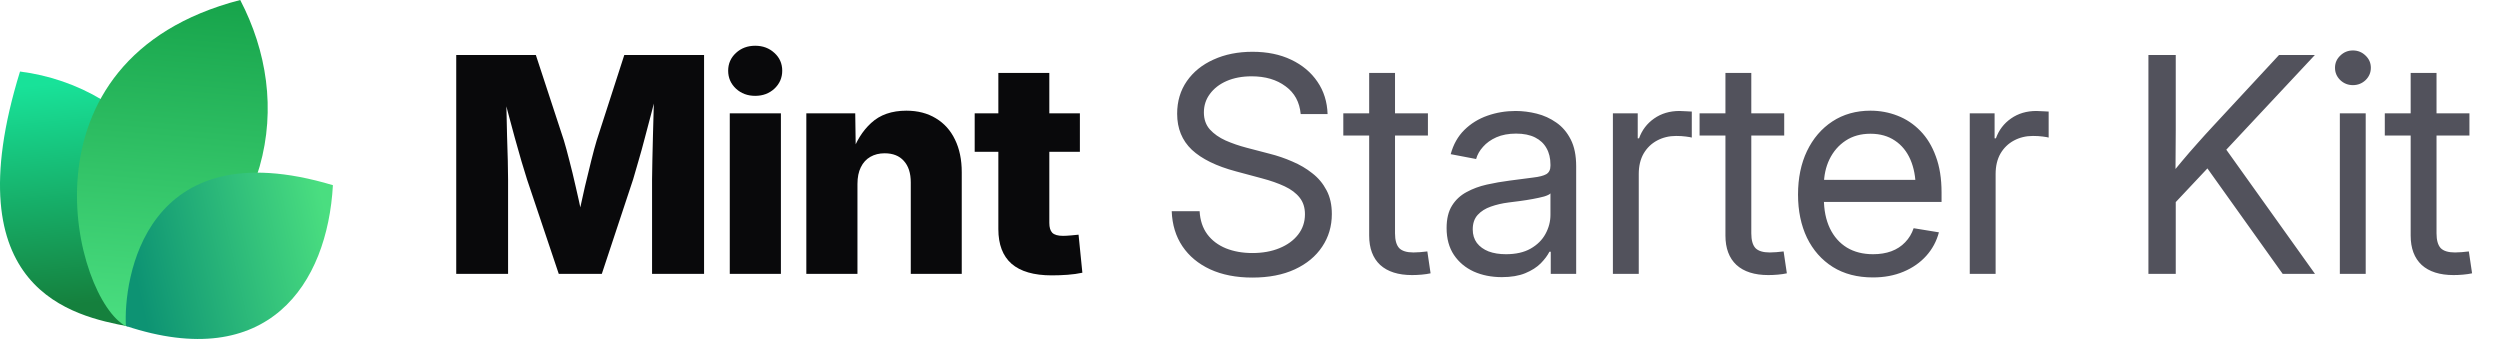
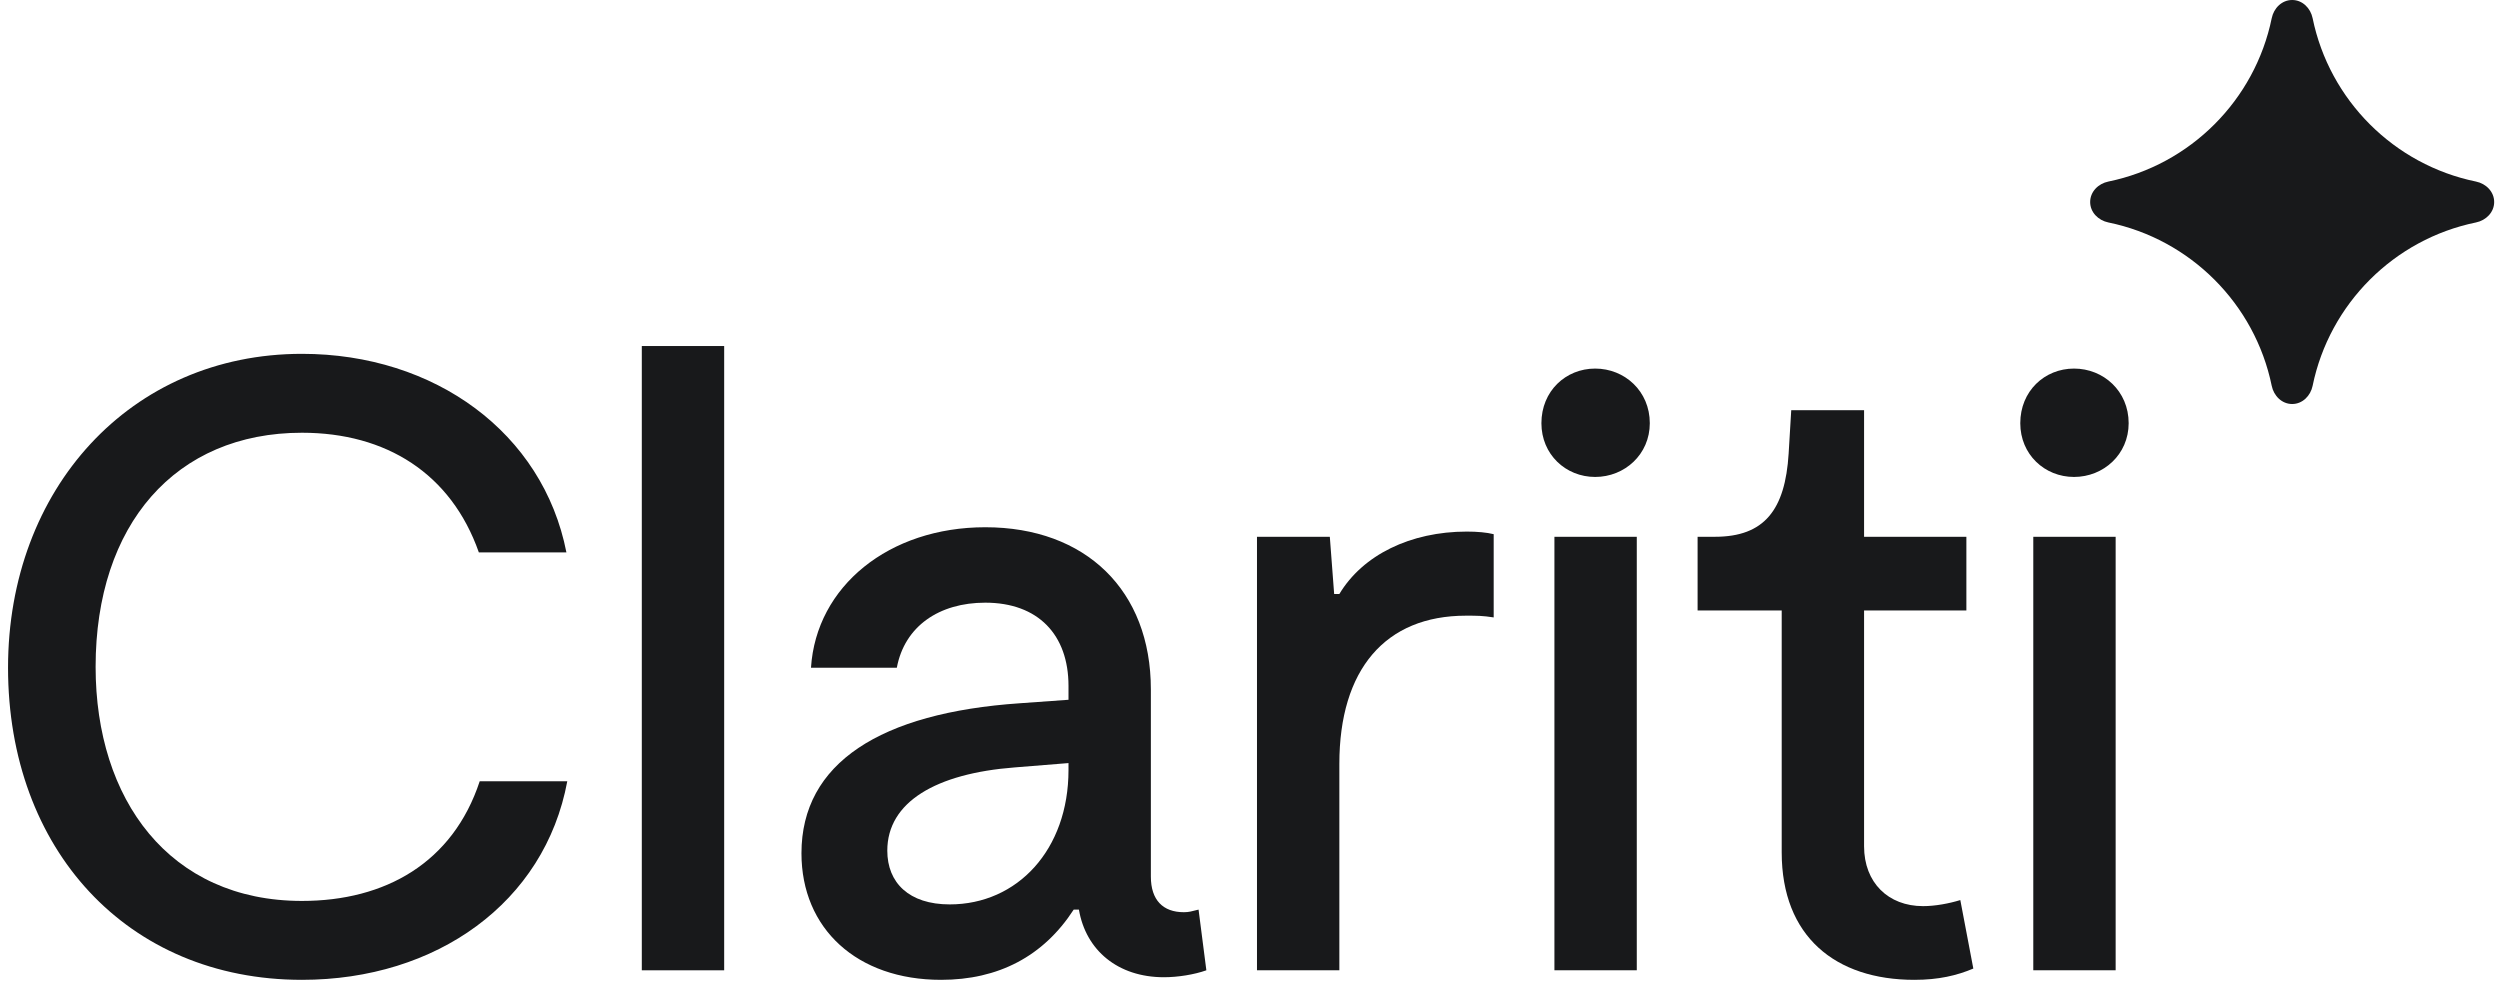
- <svg xmlns="http://www.w3.org/2000/svg" width="177" height="24" viewBox="0 0 177 24" fill="none">
-   <path d="M9.061 23.108C5.268 22.377 -3.391 20.627 1.417 5.064C9.634 6.099 16.973 14.064 9.061 23.108Z" fill="url(#paint0_linear_17557_2020)" />
-   <path d="M8.919 23.094C5.276 21.222 0.784 4.209 17.007 0C20.757 7.193 19.621 16.545 8.919 23.094Z" fill="url(#paint1_linear_17557_2020)" />
-   <path d="M8.914 23.079C8.735 19.882 10.159 9.085 23.57 13.111C23.181 20.123 18.984 26.418 8.914 23.079Z" fill="url(#paint2_linear_17557_2020)" />
-   <path d="M32.301 19.392V3.894H37.938L39.925 9.948C40.036 10.315 40.164 10.787 40.31 11.362C40.462 11.938 40.611 12.552 40.757 13.204C40.91 13.855 41.048 14.483 41.173 15.086C41.305 15.682 41.412 16.192 41.495 16.615H40.695C40.771 16.192 40.871 15.682 40.996 15.086C41.128 14.49 41.267 13.866 41.412 13.214C41.565 12.562 41.714 11.948 41.86 11.373C42.005 10.79 42.133 10.315 42.244 9.948L44.2 3.894H49.848V19.392H46.166V12.704C46.166 12.357 46.173 11.917 46.187 11.383C46.2 10.849 46.214 10.27 46.228 9.646C46.249 9.022 46.266 8.391 46.28 7.753C46.301 7.115 46.311 6.519 46.311 5.964H46.623C46.485 6.561 46.332 7.181 46.166 7.826C45.999 8.471 45.833 9.102 45.666 9.719C45.507 10.336 45.351 10.901 45.198 11.414C45.053 11.928 44.928 12.357 44.824 12.704L42.608 19.392H39.561L37.314 12.704C37.203 12.357 37.072 11.928 36.919 11.414C36.773 10.901 36.614 10.34 36.441 9.729C36.274 9.112 36.104 8.481 35.931 7.836C35.764 7.192 35.608 6.567 35.463 5.964H35.827C35.834 6.512 35.844 7.105 35.858 7.743C35.872 8.374 35.886 9.005 35.9 9.636C35.92 10.26 35.938 10.839 35.952 11.373C35.965 11.907 35.972 12.351 35.972 12.704V19.392H32.301ZM51.668 19.392V8.024H55.288V19.392H51.668ZM53.468 6.786C52.927 6.786 52.473 6.616 52.105 6.276C51.738 5.93 51.554 5.507 51.554 5.007C51.554 4.508 51.738 4.088 52.105 3.749C52.473 3.409 52.927 3.239 53.468 3.239C54.009 3.239 54.463 3.409 54.83 3.749C55.198 4.082 55.382 4.501 55.382 5.007C55.382 5.507 55.198 5.93 54.83 6.276C54.463 6.616 54.009 6.786 53.468 6.786ZM60.708 13.027V19.392H57.088V8.024H60.551L60.593 10.967H60.281C60.593 10.024 61.061 9.268 61.685 8.7C62.309 8.124 63.138 7.836 64.171 7.836C64.975 7.836 65.672 8.017 66.262 8.377C66.851 8.731 67.302 9.234 67.614 9.885C67.933 10.537 68.092 11.307 68.092 12.194V19.392H64.483V12.912C64.483 12.26 64.32 11.754 63.994 11.394C63.675 11.033 63.221 10.853 62.632 10.853C62.25 10.853 61.914 10.936 61.623 11.102C61.332 11.269 61.106 11.515 60.947 11.841C60.787 12.16 60.708 12.555 60.708 13.027ZM76.456 8.024V10.749H69.008V8.024H76.456ZM70.683 5.163H74.292V15.783C74.292 16.102 74.361 16.334 74.5 16.48C74.646 16.625 74.899 16.698 75.259 16.698C75.405 16.698 75.596 16.688 75.831 16.667C76.074 16.646 76.251 16.629 76.362 16.615L76.632 19.309C76.313 19.378 75.963 19.427 75.582 19.455C75.207 19.482 74.836 19.496 74.469 19.496C73.2 19.496 72.25 19.222 71.619 18.674C70.995 18.127 70.683 17.308 70.683 16.22V5.163Z" fill="#09090B" />
-   <path d="M88.667 19.652C87.523 19.652 86.528 19.458 85.682 19.07C84.843 18.681 84.188 18.137 83.716 17.437C83.245 16.736 82.992 15.908 82.957 14.951H84.933C84.968 15.596 85.148 16.14 85.474 16.584C85.8 17.021 86.24 17.354 86.795 17.582C87.35 17.804 87.974 17.915 88.667 17.915C89.388 17.915 90.026 17.801 90.581 17.572C91.143 17.343 91.583 17.024 91.902 16.615C92.228 16.199 92.391 15.717 92.391 15.169C92.391 14.698 92.266 14.306 92.017 13.994C91.767 13.675 91.413 13.408 90.956 13.193C90.498 12.978 89.954 12.787 89.323 12.621L87.502 12.132C86.123 11.765 85.082 11.255 84.382 10.603C83.689 9.944 83.342 9.095 83.342 8.055C83.342 7.174 83.571 6.404 84.028 5.746C84.486 5.087 85.117 4.577 85.921 4.217C86.726 3.849 87.645 3.666 88.678 3.666C89.718 3.666 90.63 3.853 91.413 4.227C92.204 4.602 92.824 5.122 93.275 5.787C93.726 6.446 93.965 7.209 93.993 8.076H92.089C92.013 7.23 91.656 6.574 91.018 6.11C90.387 5.638 89.586 5.403 88.615 5.403C87.95 5.403 87.36 5.513 86.847 5.735C86.341 5.957 85.946 6.262 85.661 6.651C85.377 7.032 85.235 7.469 85.235 7.961C85.235 8.447 85.377 8.849 85.661 9.168C85.946 9.48 86.317 9.74 86.774 9.948C87.232 10.149 87.724 10.319 88.251 10.457L89.884 10.884C90.439 11.023 90.977 11.206 91.496 11.435C92.023 11.657 92.495 11.934 92.911 12.267C93.334 12.593 93.67 12.995 93.92 13.474C94.17 13.945 94.294 14.504 94.294 15.149C94.294 16.015 94.066 16.788 93.608 17.468C93.157 18.148 92.512 18.681 91.673 19.07C90.834 19.458 89.832 19.652 88.667 19.652ZM101.097 8.024V9.594H95.106V8.024H101.097ZM96.937 5.163H98.767V16.521C98.767 17 98.865 17.347 99.059 17.562C99.26 17.77 99.6 17.874 100.078 17.874C100.21 17.874 100.366 17.867 100.546 17.853C100.733 17.832 100.903 17.815 101.056 17.801L101.285 19.351C101.097 19.392 100.886 19.423 100.65 19.444C100.414 19.465 100.189 19.475 99.974 19.475C98.996 19.475 98.244 19.236 97.717 18.758C97.197 18.272 96.937 17.579 96.937 16.677V5.163ZM106.33 19.621C105.595 19.621 104.932 19.489 104.343 19.226C103.754 18.955 103.285 18.564 102.939 18.05C102.592 17.53 102.419 16.896 102.419 16.147C102.419 15.495 102.547 14.965 102.804 14.556C103.06 14.146 103.403 13.828 103.833 13.599C104.263 13.363 104.742 13.186 105.269 13.068C105.796 12.95 106.333 12.857 106.881 12.787C107.574 12.69 108.132 12.617 108.555 12.569C108.978 12.52 109.287 12.441 109.481 12.33C109.675 12.212 109.772 12.014 109.772 11.737V11.654C109.772 11.203 109.679 10.815 109.492 10.489C109.311 10.163 109.041 9.91 108.68 9.729C108.32 9.549 107.872 9.459 107.338 9.459C106.805 9.459 106.34 9.546 105.945 9.719C105.556 9.892 105.241 10.118 104.998 10.395C104.755 10.665 104.593 10.953 104.509 11.258L102.71 10.915C102.897 10.222 103.22 9.65 103.677 9.199C104.135 8.748 104.679 8.412 105.31 8.19C105.941 7.968 106.607 7.857 107.307 7.857C107.8 7.857 108.295 7.92 108.795 8.044C109.301 8.169 109.765 8.381 110.188 8.679C110.611 8.97 110.951 9.369 111.208 9.875C111.464 10.374 111.593 11.005 111.593 11.768V19.392H109.793V17.822H109.7C109.568 18.085 109.363 18.359 109.086 18.643C108.809 18.921 108.444 19.153 107.994 19.34C107.543 19.527 106.988 19.621 106.33 19.621ZM106.621 17.998C107.321 17.998 107.904 17.867 108.368 17.603C108.84 17.333 109.19 16.986 109.419 16.563C109.654 16.133 109.772 15.682 109.772 15.211V13.692C109.703 13.769 109.554 13.841 109.325 13.911C109.096 13.973 108.829 14.032 108.524 14.088C108.226 14.143 107.921 14.192 107.609 14.233C107.304 14.275 107.033 14.309 106.798 14.337C106.354 14.393 105.938 14.49 105.549 14.628C105.168 14.76 104.86 14.954 104.624 15.211C104.388 15.467 104.27 15.811 104.27 16.241C104.27 16.615 104.367 16.934 104.561 17.198C104.762 17.461 105.04 17.662 105.393 17.801C105.747 17.933 106.156 17.998 106.621 17.998ZM114.193 19.392V8.024H115.951V9.792H116.045C116.253 9.209 116.61 8.741 117.116 8.388C117.622 8.034 118.219 7.857 118.905 7.857C119.058 7.857 119.217 7.864 119.384 7.878C119.55 7.885 119.682 7.892 119.779 7.899V9.74C119.716 9.719 119.578 9.695 119.363 9.667C119.155 9.639 118.922 9.625 118.666 9.625C118.174 9.625 117.726 9.733 117.324 9.948C116.922 10.163 116.603 10.471 116.367 10.874C116.138 11.276 116.024 11.758 116.024 12.319V19.392H114.193ZM126.322 8.024V9.594H120.33V8.024H126.322ZM122.161 5.163H123.992V16.521C123.992 17 124.089 17.347 124.283 17.562C124.484 17.77 124.824 17.874 125.302 17.874C125.434 17.874 125.59 17.867 125.77 17.853C125.958 17.832 126.127 17.815 126.28 17.801L126.509 19.351C126.322 19.392 126.11 19.423 125.874 19.444C125.639 19.465 125.413 19.475 125.198 19.475C124.221 19.475 123.468 19.236 122.941 18.758C122.421 18.272 122.161 17.579 122.161 16.677V5.163ZM132.604 19.642C131.502 19.642 130.555 19.396 129.765 18.903C128.974 18.404 128.364 17.714 127.934 16.834C127.511 15.946 127.3 14.927 127.3 13.775C127.3 12.611 127.511 11.584 127.934 10.697C128.364 9.802 128.964 9.102 129.734 8.596C130.51 8.089 131.408 7.836 132.428 7.836C133.1 7.836 133.738 7.954 134.341 8.19C134.952 8.426 135.489 8.783 135.954 9.261C136.425 9.74 136.793 10.343 137.056 11.071C137.327 11.792 137.462 12.645 137.462 13.63V14.296H128.433V12.735H136.463L135.631 13.297C135.631 12.541 135.506 11.876 135.257 11.3C135.007 10.725 134.643 10.277 134.165 9.958C133.686 9.632 133.107 9.469 132.428 9.469C131.748 9.469 131.162 9.632 130.67 9.958C130.177 10.284 129.796 10.725 129.526 11.279C129.262 11.827 129.13 12.441 129.13 13.12V14.046C129.13 14.864 129.273 15.572 129.557 16.168C129.841 16.757 130.243 17.211 130.763 17.53C131.283 17.842 131.901 17.998 132.615 17.998C133.093 17.998 133.523 17.929 133.905 17.79C134.293 17.645 134.619 17.433 134.882 17.156C135.153 16.879 135.354 16.546 135.486 16.157L137.275 16.449C137.108 17.08 136.81 17.634 136.38 18.113C135.95 18.591 135.413 18.966 134.768 19.236C134.123 19.507 133.402 19.642 132.604 19.642ZM139.459 19.392V8.024H141.217V9.792H141.311C141.519 9.209 141.876 8.741 142.382 8.388C142.888 8.034 143.485 7.857 144.171 7.857C144.324 7.857 144.483 7.864 144.649 7.878C144.816 7.885 144.948 7.892 145.045 7.899V9.74C144.982 9.719 144.844 9.695 144.629 9.667C144.421 9.639 144.188 9.625 143.932 9.625C143.439 9.625 142.992 9.733 142.59 9.948C142.188 10.163 141.869 10.471 141.633 10.874C141.404 11.276 141.29 11.758 141.29 12.319V19.392H139.459ZM153.429 14.961V12.715C153.783 12.257 154.136 11.82 154.49 11.404C154.844 10.981 155.204 10.565 155.572 10.156C155.939 9.74 156.314 9.327 156.695 8.918L161.355 3.894H163.893L157.277 10.967H157.184L153.429 14.961ZM152.108 19.392V3.894H154.043V9.241L154.022 12.559L154.043 13.505V19.392H152.108ZM161.615 19.392L155.967 11.477L157.173 9.969L163.903 19.392H161.615ZM165.661 19.392V8.024H167.492V19.392H165.661ZM166.587 6.027C166.24 6.027 165.942 5.909 165.692 5.673C165.443 5.43 165.318 5.139 165.318 4.799C165.318 4.459 165.443 4.172 165.692 3.936C165.942 3.693 166.24 3.572 166.587 3.572C166.934 3.572 167.232 3.693 167.482 3.936C167.731 4.172 167.856 4.459 167.856 4.799C167.856 5.139 167.731 5.43 167.482 5.673C167.232 5.909 166.934 6.027 166.587 6.027ZM174.836 8.024V9.594H168.844V8.024H174.836ZM170.675 5.163H172.506V16.521C172.506 17 172.603 17.347 172.797 17.562C172.998 17.77 173.338 17.874 173.816 17.874C173.948 17.874 174.104 17.867 174.284 17.853C174.472 17.832 174.641 17.815 174.794 17.801L175.023 19.351C174.836 19.392 174.624 19.423 174.388 19.444C174.153 19.465 173.927 19.475 173.712 19.475C172.735 19.475 171.982 19.236 171.455 18.758C170.935 18.272 170.675 17.579 170.675 16.677V5.163Z" fill="#52525C" />
-   <defs>
-     <linearGradient id="paint0_linear_17557_2020" x1="3.776" y1="5.916" x2="5.232" y2="21.559" gradientUnits="userSpaceOnUse">
-       <stop stop-color="#18E299" />
-       <stop offset="1" stop-color="#15803D" />
-     </linearGradient>
-     <linearGradient id="paint1_linear_17557_2020" x1="12.171" y1="-0.718" x2="10.19" y2="22.983" gradientUnits="userSpaceOnUse">
-       <stop stop-color="#16A34A" />
-       <stop offset="1" stop-color="#4ADE80" />
-     </linearGradient>
-     <linearGradient id="paint2_linear_17557_2020" x1="23.133" y1="15.353" x2="9.338" y2="18.52" gradientUnits="userSpaceOnUse">
-       <stop stop-color="#4ADE80" />
-       <stop offset="1" stop-color="#0D9373" />
-     </linearGradient>
-   </defs>
+ <svg xmlns="http://www.w3.org/2000/svg" width="305" height="120" viewBox="0 0 305 120" fill="none">
+   <path d="M36.84 119.54C15.473 119.54 0.981 103.567 0.981 81.46C0.981 59.669 15.896 43.168 36.84 43.168C53.024 43.168 66.246 52.794 69.102 67.391H58.419C55.034 57.765 47.1 52.794 36.84 52.794C21.396 52.794 11.665 64.006 11.665 81.354C11.665 97.538 20.656 109.914 36.84 109.914C46.995 109.914 55.245 105.26 58.524 95.317H69.208C66.458 110.125 53.236 119.54 36.84 119.54Z" fill="#18191B" />
+   <path d="M78.3 118.376V42.216H88.349V118.376H78.3Z" fill="#18191B" />
+   <path d="M114.808 119.54C104.548 119.54 97.778 113.299 97.778 104.096C97.778 93.095 107.404 86.96 124.434 85.796L130.357 85.373V83.681C130.357 77.44 126.655 73.526 120.203 73.526C114.596 73.526 110.365 76.382 109.413 81.46H98.941C99.576 71.516 108.461 64.324 120.203 64.324C132.473 64.324 140.406 72.045 140.406 84.104V106.952C140.406 109.808 141.887 111.289 144.426 111.289C145.06 111.289 145.378 111.183 146.224 110.972L147.176 118.376C145.695 118.905 143.685 119.222 141.993 119.222C136.387 119.222 132.473 115.943 131.627 110.972H130.992C127.29 116.684 121.789 119.54 114.808 119.54ZM108.25 103.779C108.25 107.692 110.894 110.337 115.866 110.337C124.116 110.337 130.357 103.673 130.357 93.941V93.095L123.799 93.624C114.173 94.365 108.25 97.855 108.25 103.779Z" fill="#18191B" />
+   <path d="M153.352 118.376V65.487H162.238L162.767 72.469H163.401C166.257 67.709 172.075 64.853 178.951 64.853C180.22 64.853 181.384 64.958 182.23 65.17V75.325C180.855 75.113 180.22 75.113 178.845 75.113C169.008 75.113 163.401 81.671 163.401 93.201V118.376H153.352Z" fill="#18191B" />
+   <path d="M189.639 118.376V65.487H199.688V118.376H189.639ZM188.052 51.63C188.052 47.717 191.014 44.966 194.611 44.966C198.207 44.966 201.275 47.717 201.275 51.63C201.275 55.438 198.207 58.188 194.611 58.188C191.014 58.188 188.052 55.438 188.052 51.63Z" fill="#18191B" />
+   <path d="M233.552 119.54C223.926 119.54 217.368 114.251 217.368 103.99V74.478H207.107V65.487H209.223C215.252 65.487 217.791 62.208 218.214 55.333L218.531 50.044H227.417V65.487H239.898V74.478H227.417V103.25C227.417 107.692 230.378 110.548 234.61 110.548C236.09 110.548 237.783 110.231 239.158 109.808L240.745 118.164C238.735 119.011 236.514 119.54 233.552 119.54Z" fill="#18191B" />
+   <path d="M248.061 118.376V65.487H258.109V118.376H248.061ZM246.474 51.63C246.474 47.717 249.436 44.966 253.032 44.966C256.629 44.966 259.696 47.717 259.696 51.63C259.696 55.438 256.629 58.188 253.032 58.188C249.436 58.188 246.474 55.438 246.474 51.63Z" fill="#18191B" />
+   <path d="M279.645 0C280.899 0 281.887 0.99 282.139 2.219C284.19 12.221 292.068 20.099 302.071 22.15C303.299 22.402 304.289 23.39 304.289 24.645C304.289 25.899 303.299 26.887 302.071 27.139C292.068 29.19 284.19 37.068 282.139 47.071C281.887 48.299 280.899 49.289 279.645 49.289C278.39 49.289 277.402 48.299 277.15 47.071C275.099 37.068 267.221 29.19 257.219 27.139C255.99 26.887 255 25.899 255 24.645C255 23.39 255.99 22.402 257.219 22.15C267.221 20.099 275.099 12.221 277.15 2.219C277.402 0.99 278.39 0 279.645 0Z" fill="#18191B" />
</svg>
